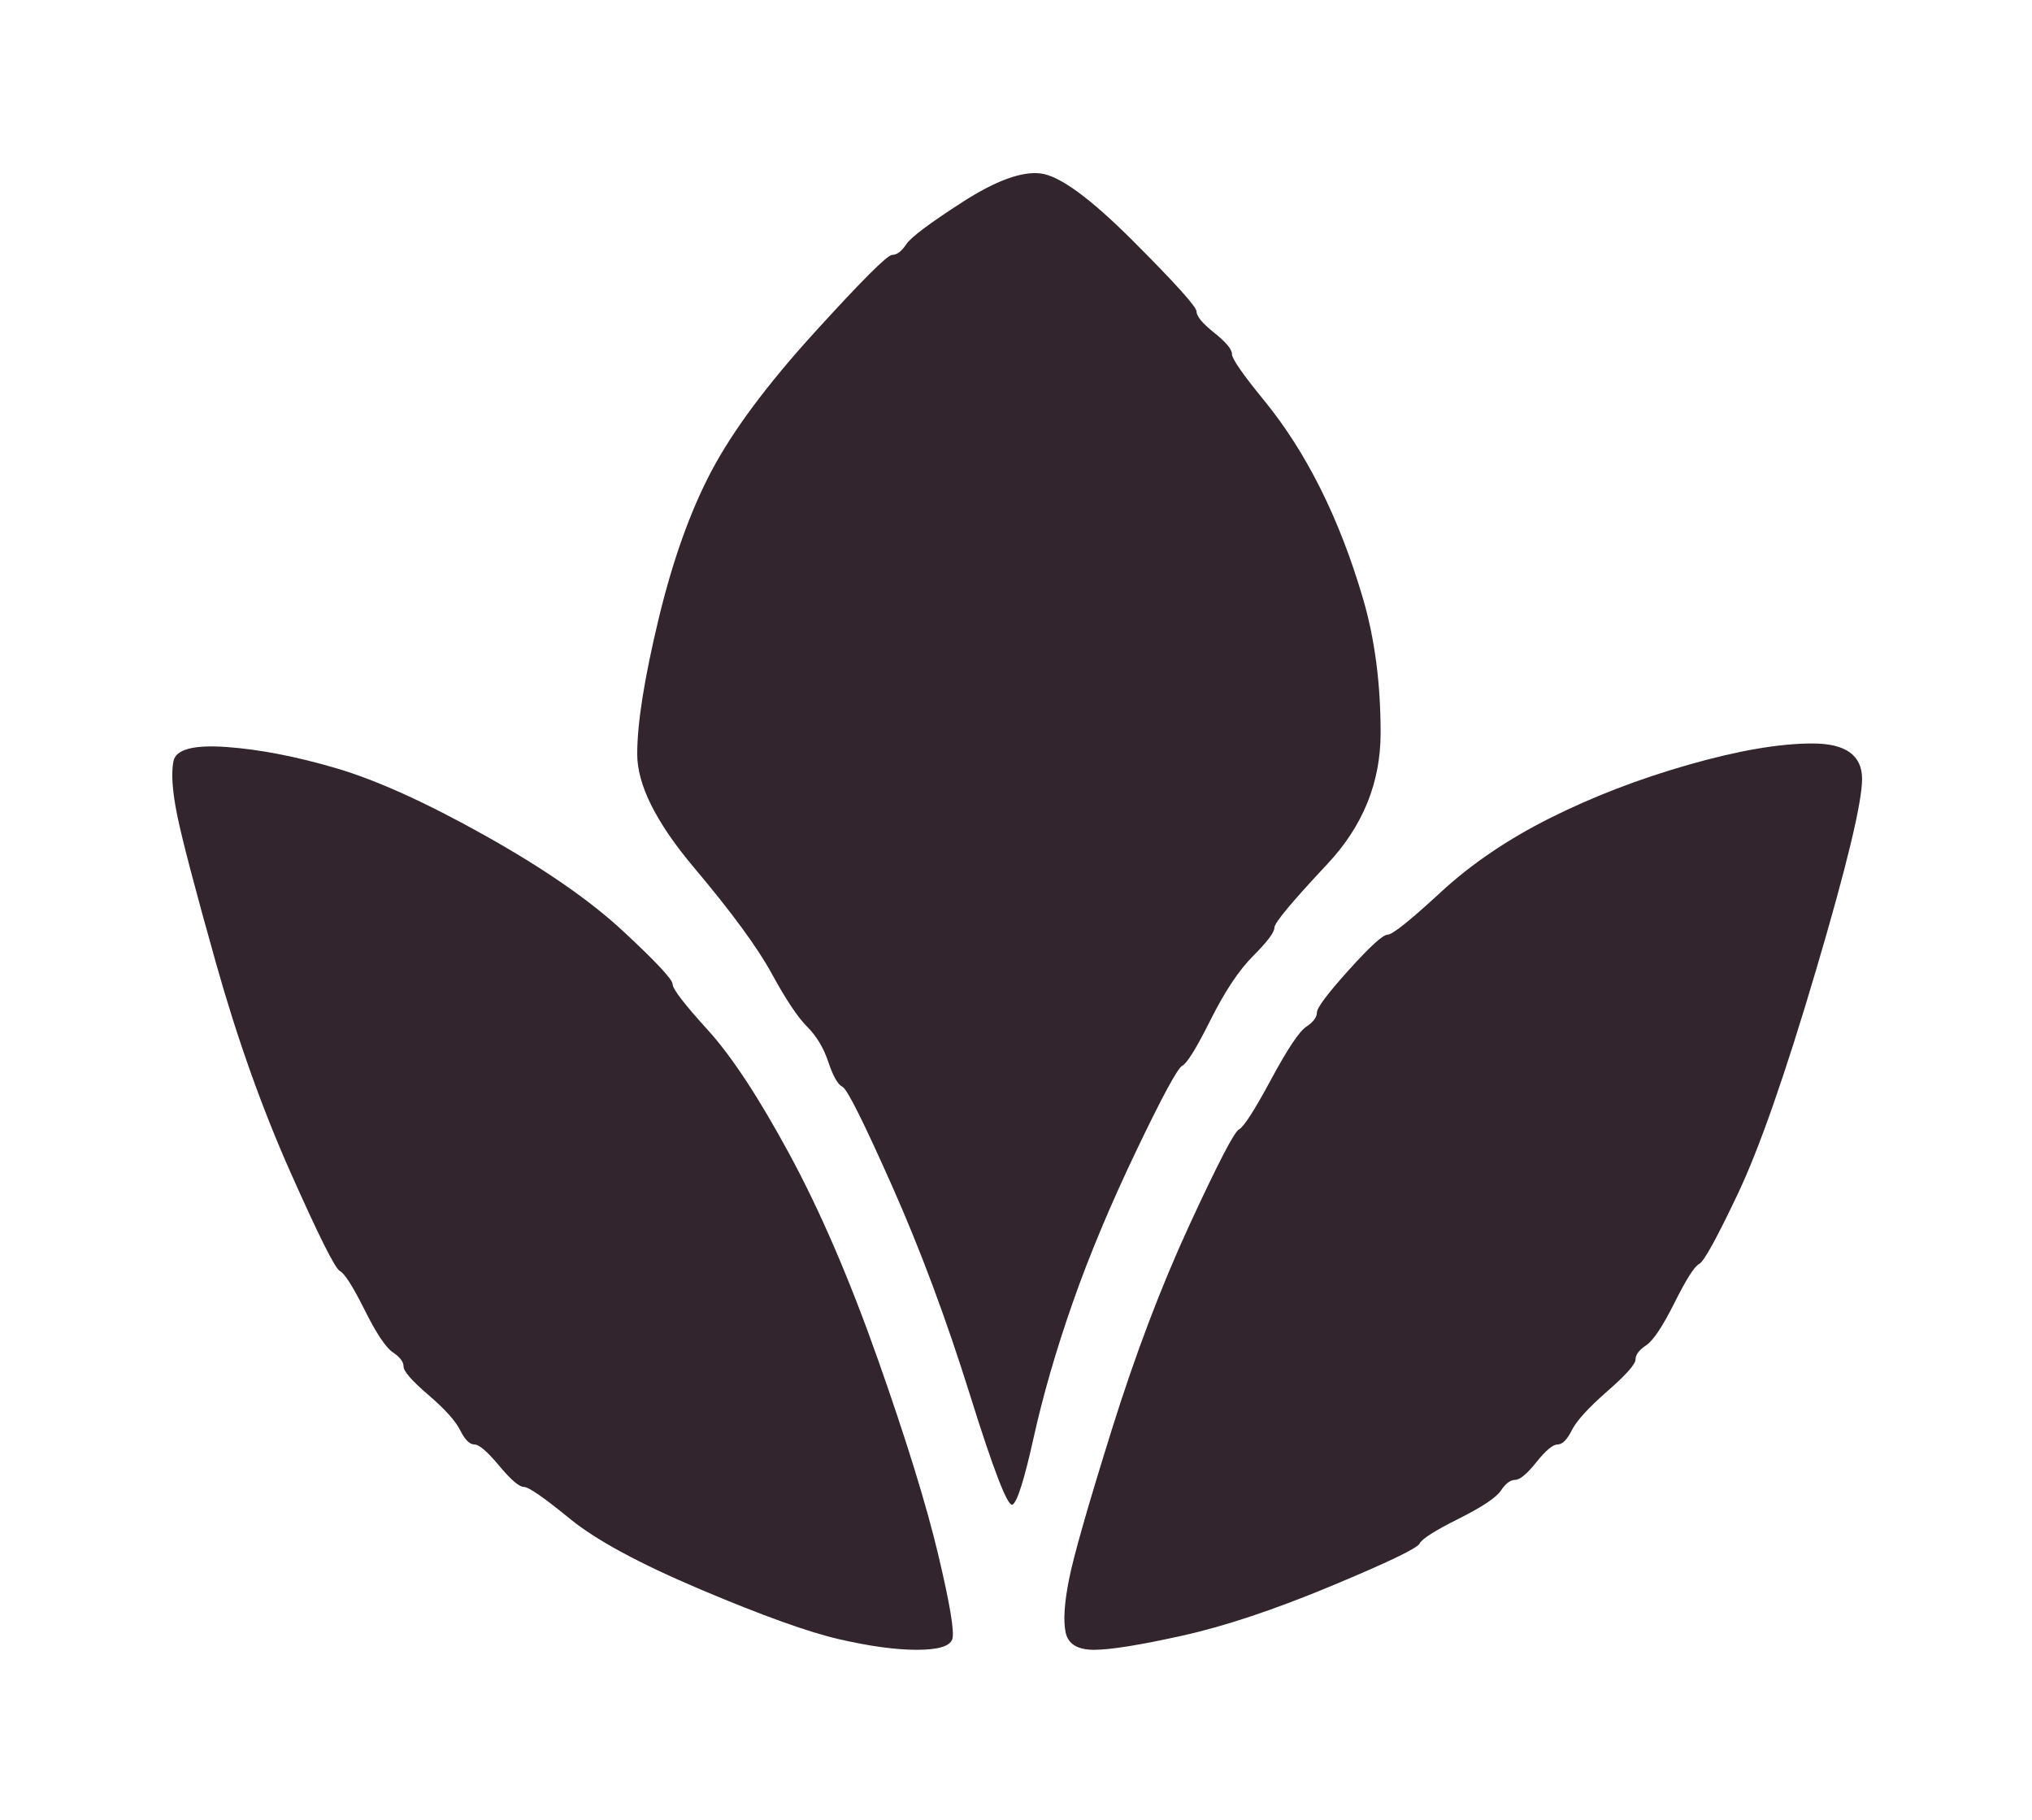
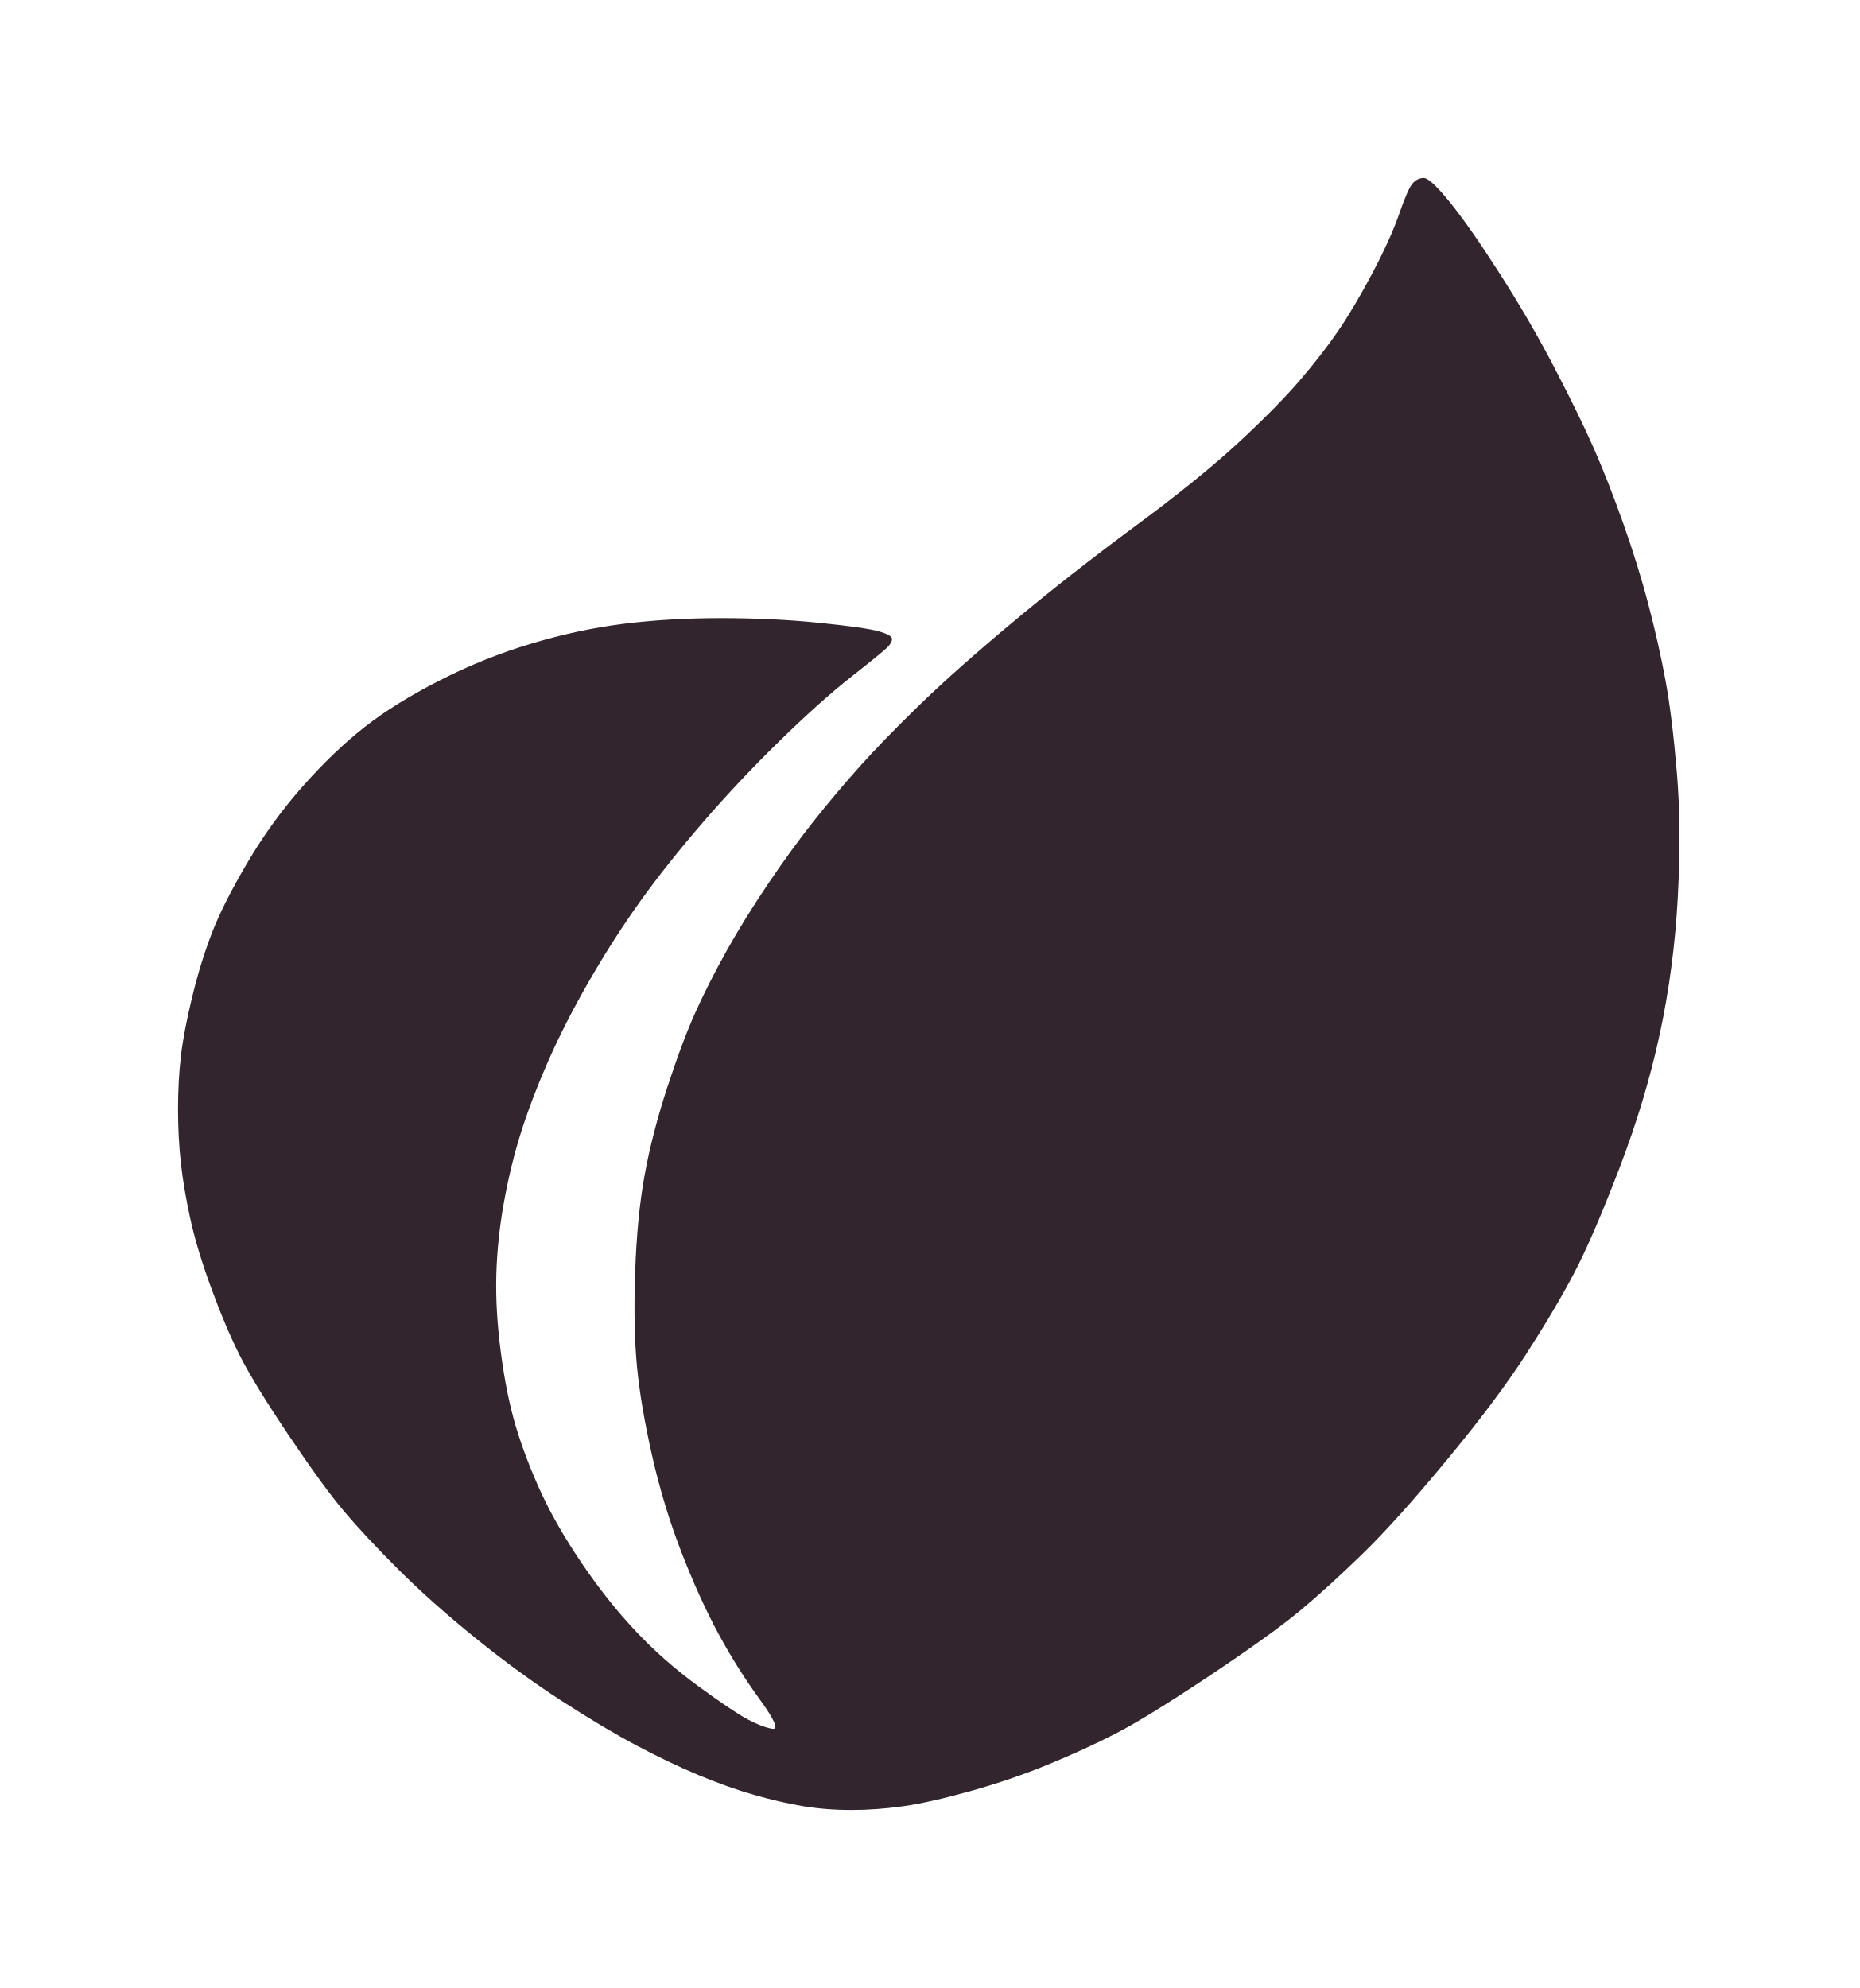
- <svg xmlns="http://www.w3.org/2000/svg" viewBox="0 0 287 257" width="287" height="257" role="img" aria-label="Petal symbol — plum">
+ <svg xmlns="http://www.w3.org/2000/svg" viewBox="0 0 250.685 268" width="250.685" height="268" role="img" aria-label="Petal symbol — plum">
  <g transform="translate(24 24) scale(1)">
-     <path fill="#33252D" fill-rule="evenodd" d="M112 4.5Q119 0 123 0.5Q127 1 136 10Q145 19 145 20Q145 21 147.5 23Q150 25 150 26Q150 27 154.5 32.5Q159 38 162.5 45Q166 52 168.5 60.5Q171 69 171 79.5Q171 90 163.5 98Q156 106 156 107Q156 108 153 111Q150 114 147 120Q144 126 143 126.5Q142 127 136.5 138.5Q131 150 127.5 160Q124 170 122 179Q120 188 119 188.5Q118 189 113 173Q108 157 102 143.5Q96 130 95 129.5Q94 129 93 126Q92 123 90 121Q88 119 85 113.5Q82 108 74 98.5Q66 89 66 82.5Q66 76 69 63.5Q72 51 76.5 42.5Q81 34 91 23Q101 12 102 12Q103 12 104 10.5Q105 9 112 4.5Z M0.5 83.5Q1 81 8 81.5Q15 82 23.5 84.5Q32 87 44.5 94Q57 101 64 107.5Q71 114 71 115Q71 116 76 121.5Q81 127 87.5 139Q94 151 100 168Q106 185 108.5 195.5Q111 206 110.5 207.5Q110 209 105.5 209Q101 209 94.5 207.5Q88 206 75 200.5Q62 195 56.5 190.5Q51 186 50 186Q49 186 46.5 183Q44 180 43 180Q42 180 41 178Q40 176 36.5 173Q33 170 33 169Q33 168 31.5 167Q30 166 27.5 161Q25 156 24 155.5Q23 155 17 141.5Q11 128 6.5 112Q2 96 1 91Q0 86 0.5 83.5Z M214.5 84Q225 81 232 81Q239 81 239 86Q239 91 232.5 113Q226 135 221.5 144.5Q217 154 216 154.5Q215 155 212.5 160Q210 165 208.5 166Q207 167 207 168Q207 169 203 172.5Q199 176 198 178Q197 180 196 180Q195 180 193 182.5Q191 185 190 185Q189 185 188 186.5Q187 188 182 190.5Q177 193 176.5 194Q176 195 164 200Q152 205 143 207Q134 209 130.5 209Q127 209 126.5 206.5Q126 204 127 199Q128 194 133 178Q138 162 144 149Q150 136 151 135.5Q152 135 155.5 128.5Q159 122 160.5 121Q162 120 162 119Q162 118 166.5 113Q171 108 172 108Q173 108 179.5 102Q186 96 195 91.5Q204 87 214.5 84Z" />
+     <path fill="#33252D" fill-rule="evenodd" d="M166.4 0.764Q167.037 0 167.928 0Q168.819 0 171.493 3.31Q174.167 6.62 178.241 12.986Q182.315 19.352 185.625 25.718Q188.935 32.083 190.845 36.412Q192.755 40.741 194.792 46.47Q196.829 52.199 198.229 57.546Q199.63 62.894 200.521 67.731Q201.412 72.569 202.049 80.081Q202.685 87.593 202.176 97.014Q201.667 106.435 199.757 115.347Q197.847 124.259 194.282 133.553Q190.718 142.847 188.171 147.685Q185.625 152.523 181.678 158.634Q177.732 164.745 170.984 172.893Q164.236 181.042 159.653 185.498Q155.069 189.954 151.25 193.137Q147.431 196.319 139.028 201.921Q130.625 207.523 126.424 209.688Q122.222 211.852 117.257 213.889Q112.292 215.926 106.817 217.454Q101.343 218.982 97.778 219.491Q94.213 220 90.775 220Q87.338 220 84.282 219.491Q81.227 218.982 77.662 217.963Q74.097 216.944 70.15 215.289Q66.204 213.634 61.875 211.343Q57.546 209.051 51.817 205.359Q46.088 201.667 40.104 196.829Q34.12 191.991 29.664 187.535Q25.208 183.079 22.407 179.768Q19.607 176.458 14.896 169.456Q10.185 162.454 8.275 158.634Q6.366 154.815 4.456 149.595Q2.546 144.375 1.655 140.301Q0.764 136.227 0.382 132.789Q0 129.352 0 125.532Q0 121.713 0.382 118.403Q0.764 115.093 1.91 110.382Q3.056 105.671 4.583 101.725Q6.111 97.778 9.421 92.176Q12.732 86.574 16.933 81.863Q21.134 77.153 25.208 73.97Q29.282 70.787 35.266 67.731Q41.25 64.676 47.616 62.766Q53.981 60.856 60.093 60.093Q66.204 59.329 73.206 59.329Q80.208 59.329 86.447 59.965Q92.685 60.602 94.468 61.111Q96.25 61.62 96.25 62.13Q96.25 62.639 95.613 63.276Q94.977 63.912 90.775 67.222Q86.574 70.532 81.1 75.88Q75.625 81.227 70.787 86.829Q65.949 92.431 62.384 97.396Q58.819 102.361 55.509 108.09Q52.199 113.819 49.907 119.039Q47.616 124.259 46.215 128.715Q44.815 133.171 43.924 138.137Q43.032 143.102 42.905 147.94Q42.778 152.778 43.542 158.507Q44.306 164.236 45.579 168.438Q46.852 172.639 48.889 177.095Q50.926 181.551 54.363 186.643Q57.801 191.736 61.62 195.81Q65.44 199.884 70.15 203.322Q74.861 206.759 76.771 207.778Q78.681 208.796 80.081 209.051Q81.481 209.306 78.426 205.104Q75.37 200.903 72.824 196.192Q70.278 191.482 67.859 185.243Q65.44 179.005 63.912 172.257Q62.384 165.509 61.875 160.289Q61.366 155.069 61.62 147.558Q61.875 140.046 62.894 134.444Q63.912 128.843 65.949 122.604Q67.986 116.366 69.769 112.419Q71.551 108.472 73.97 104.144Q76.389 99.815 79.572 95.104Q82.755 90.394 85.683 86.701Q88.611 83.009 91.794 79.444Q94.977 75.88 99.815 71.169Q104.653 66.458 112.419 59.965Q120.185 53.472 128.97 46.979Q137.755 40.486 142.975 35.648Q148.194 30.81 151.25 27.245Q154.306 23.681 156.47 20.498Q158.634 17.315 161.053 12.732Q163.472 8.148 164.618 4.838Q165.764 1.528 166.4 0.764Z" />
  </g>
</svg>
